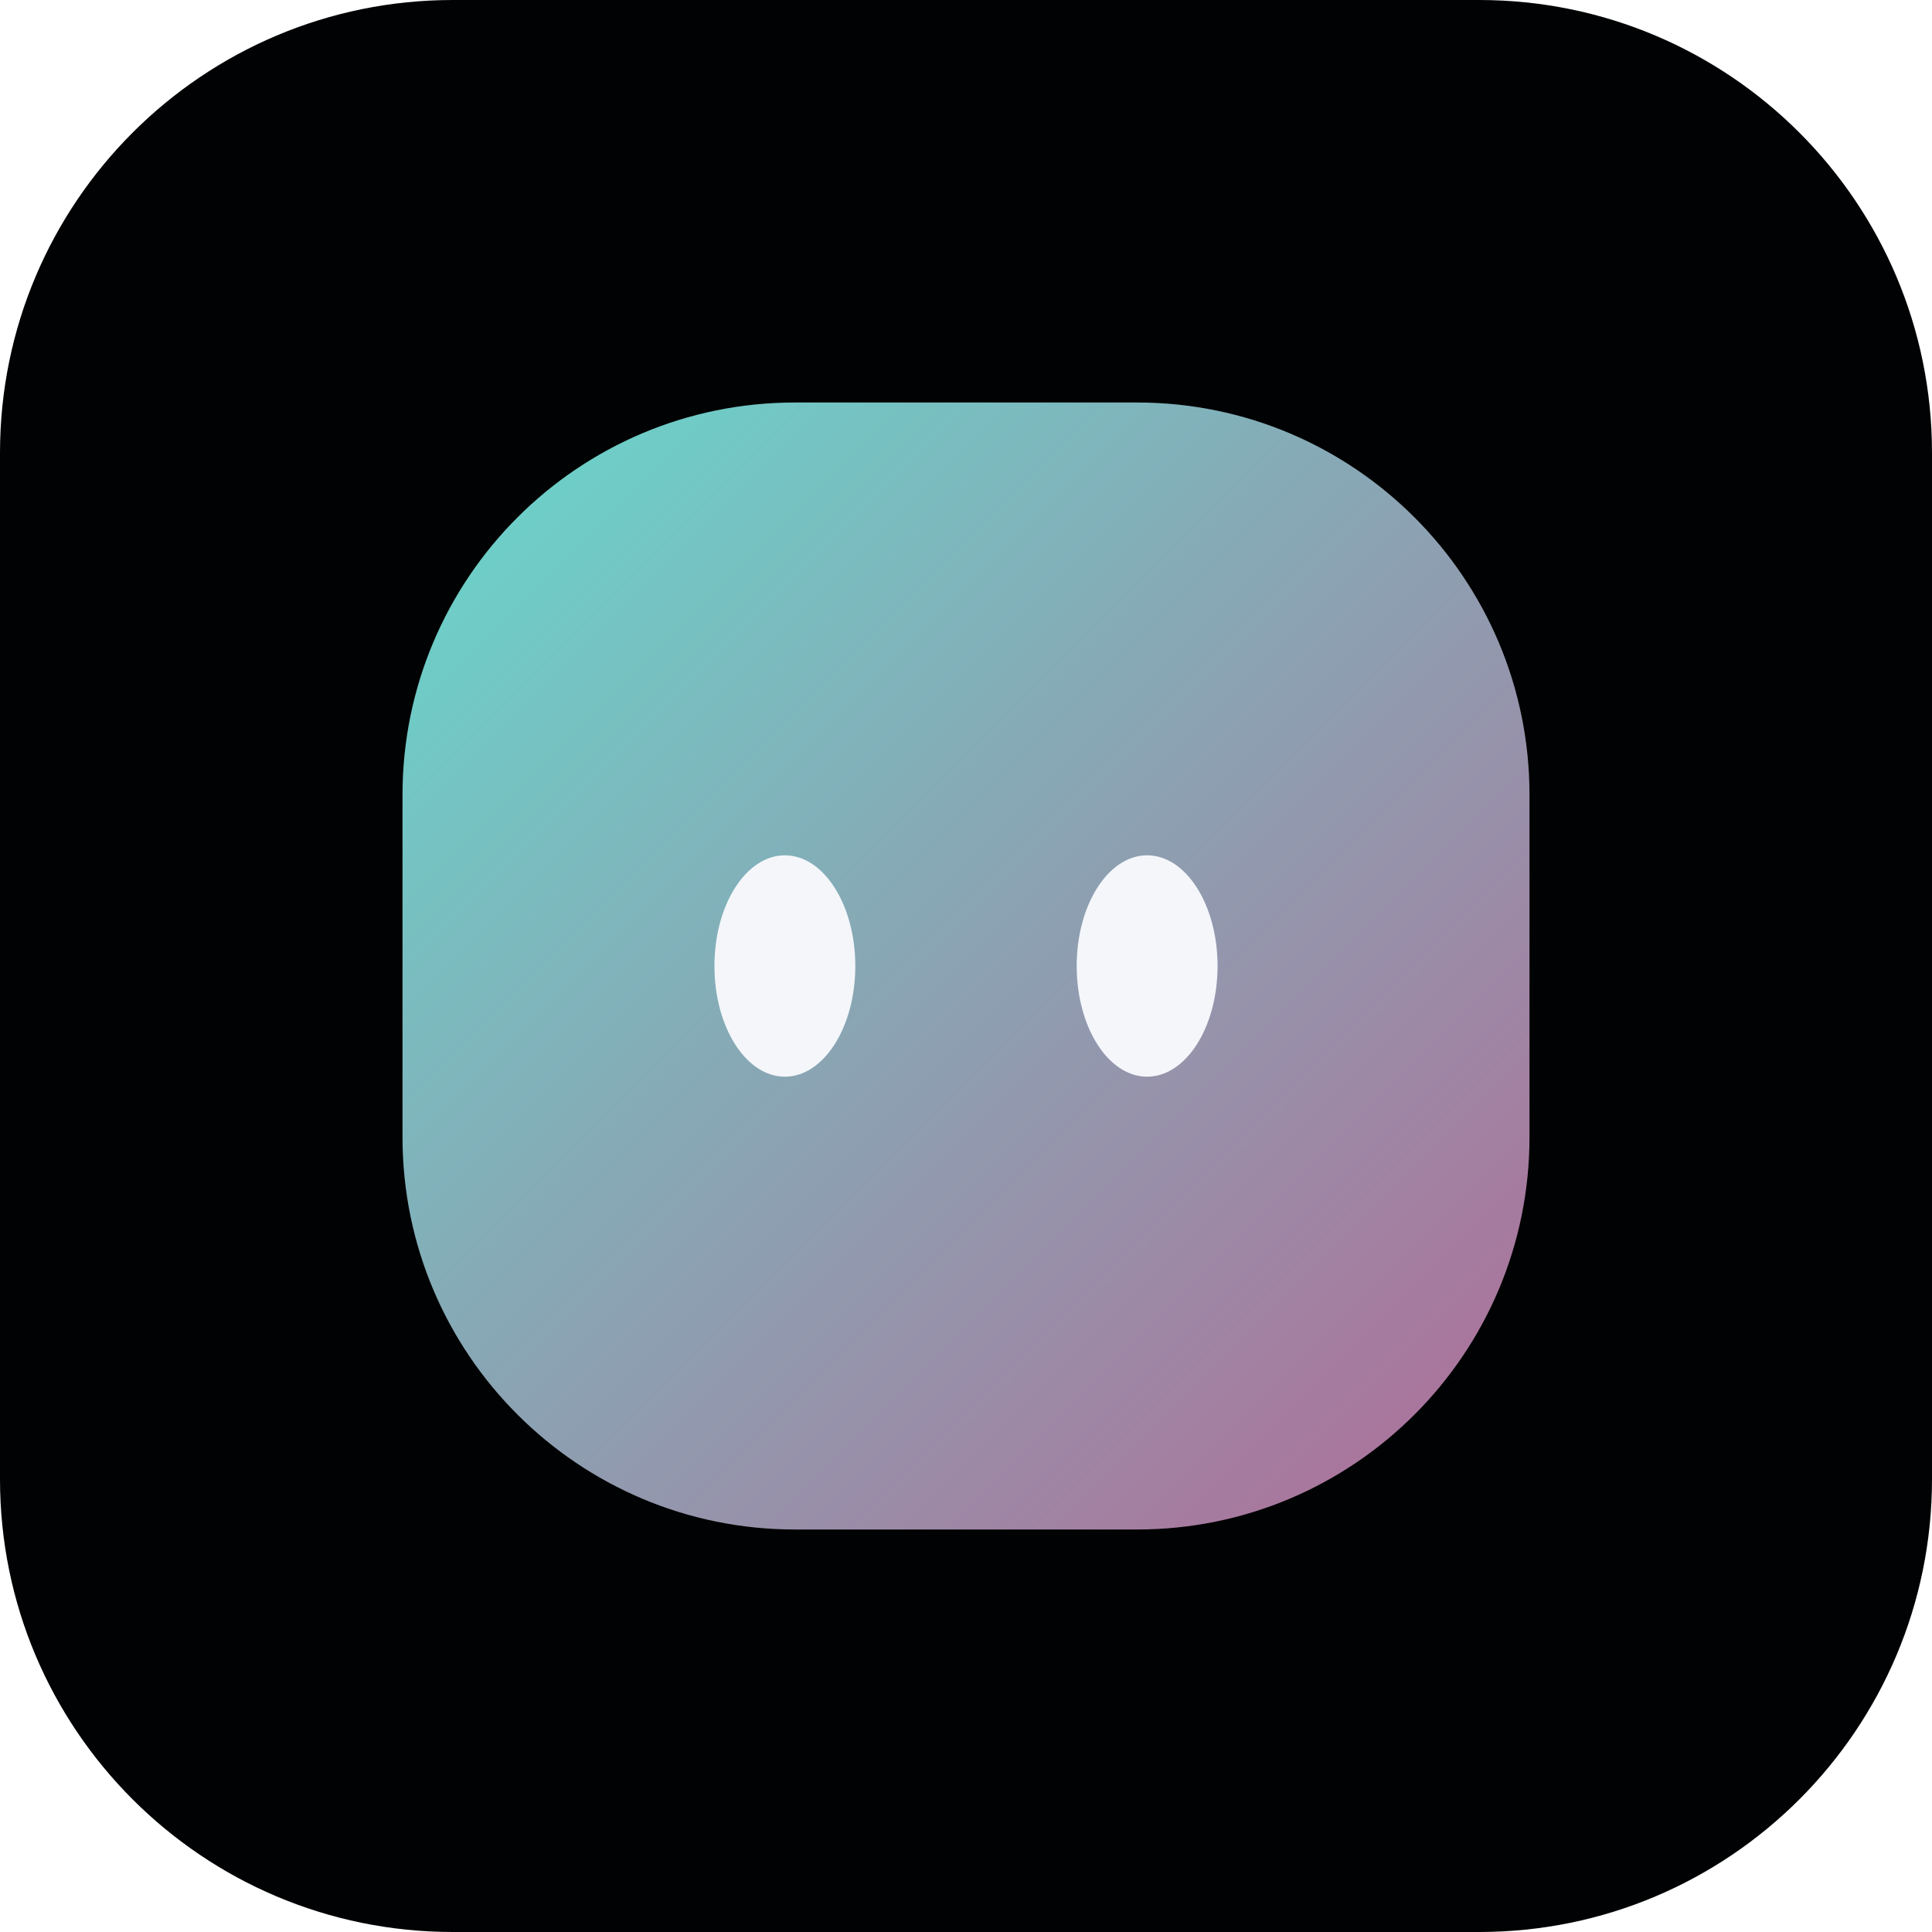
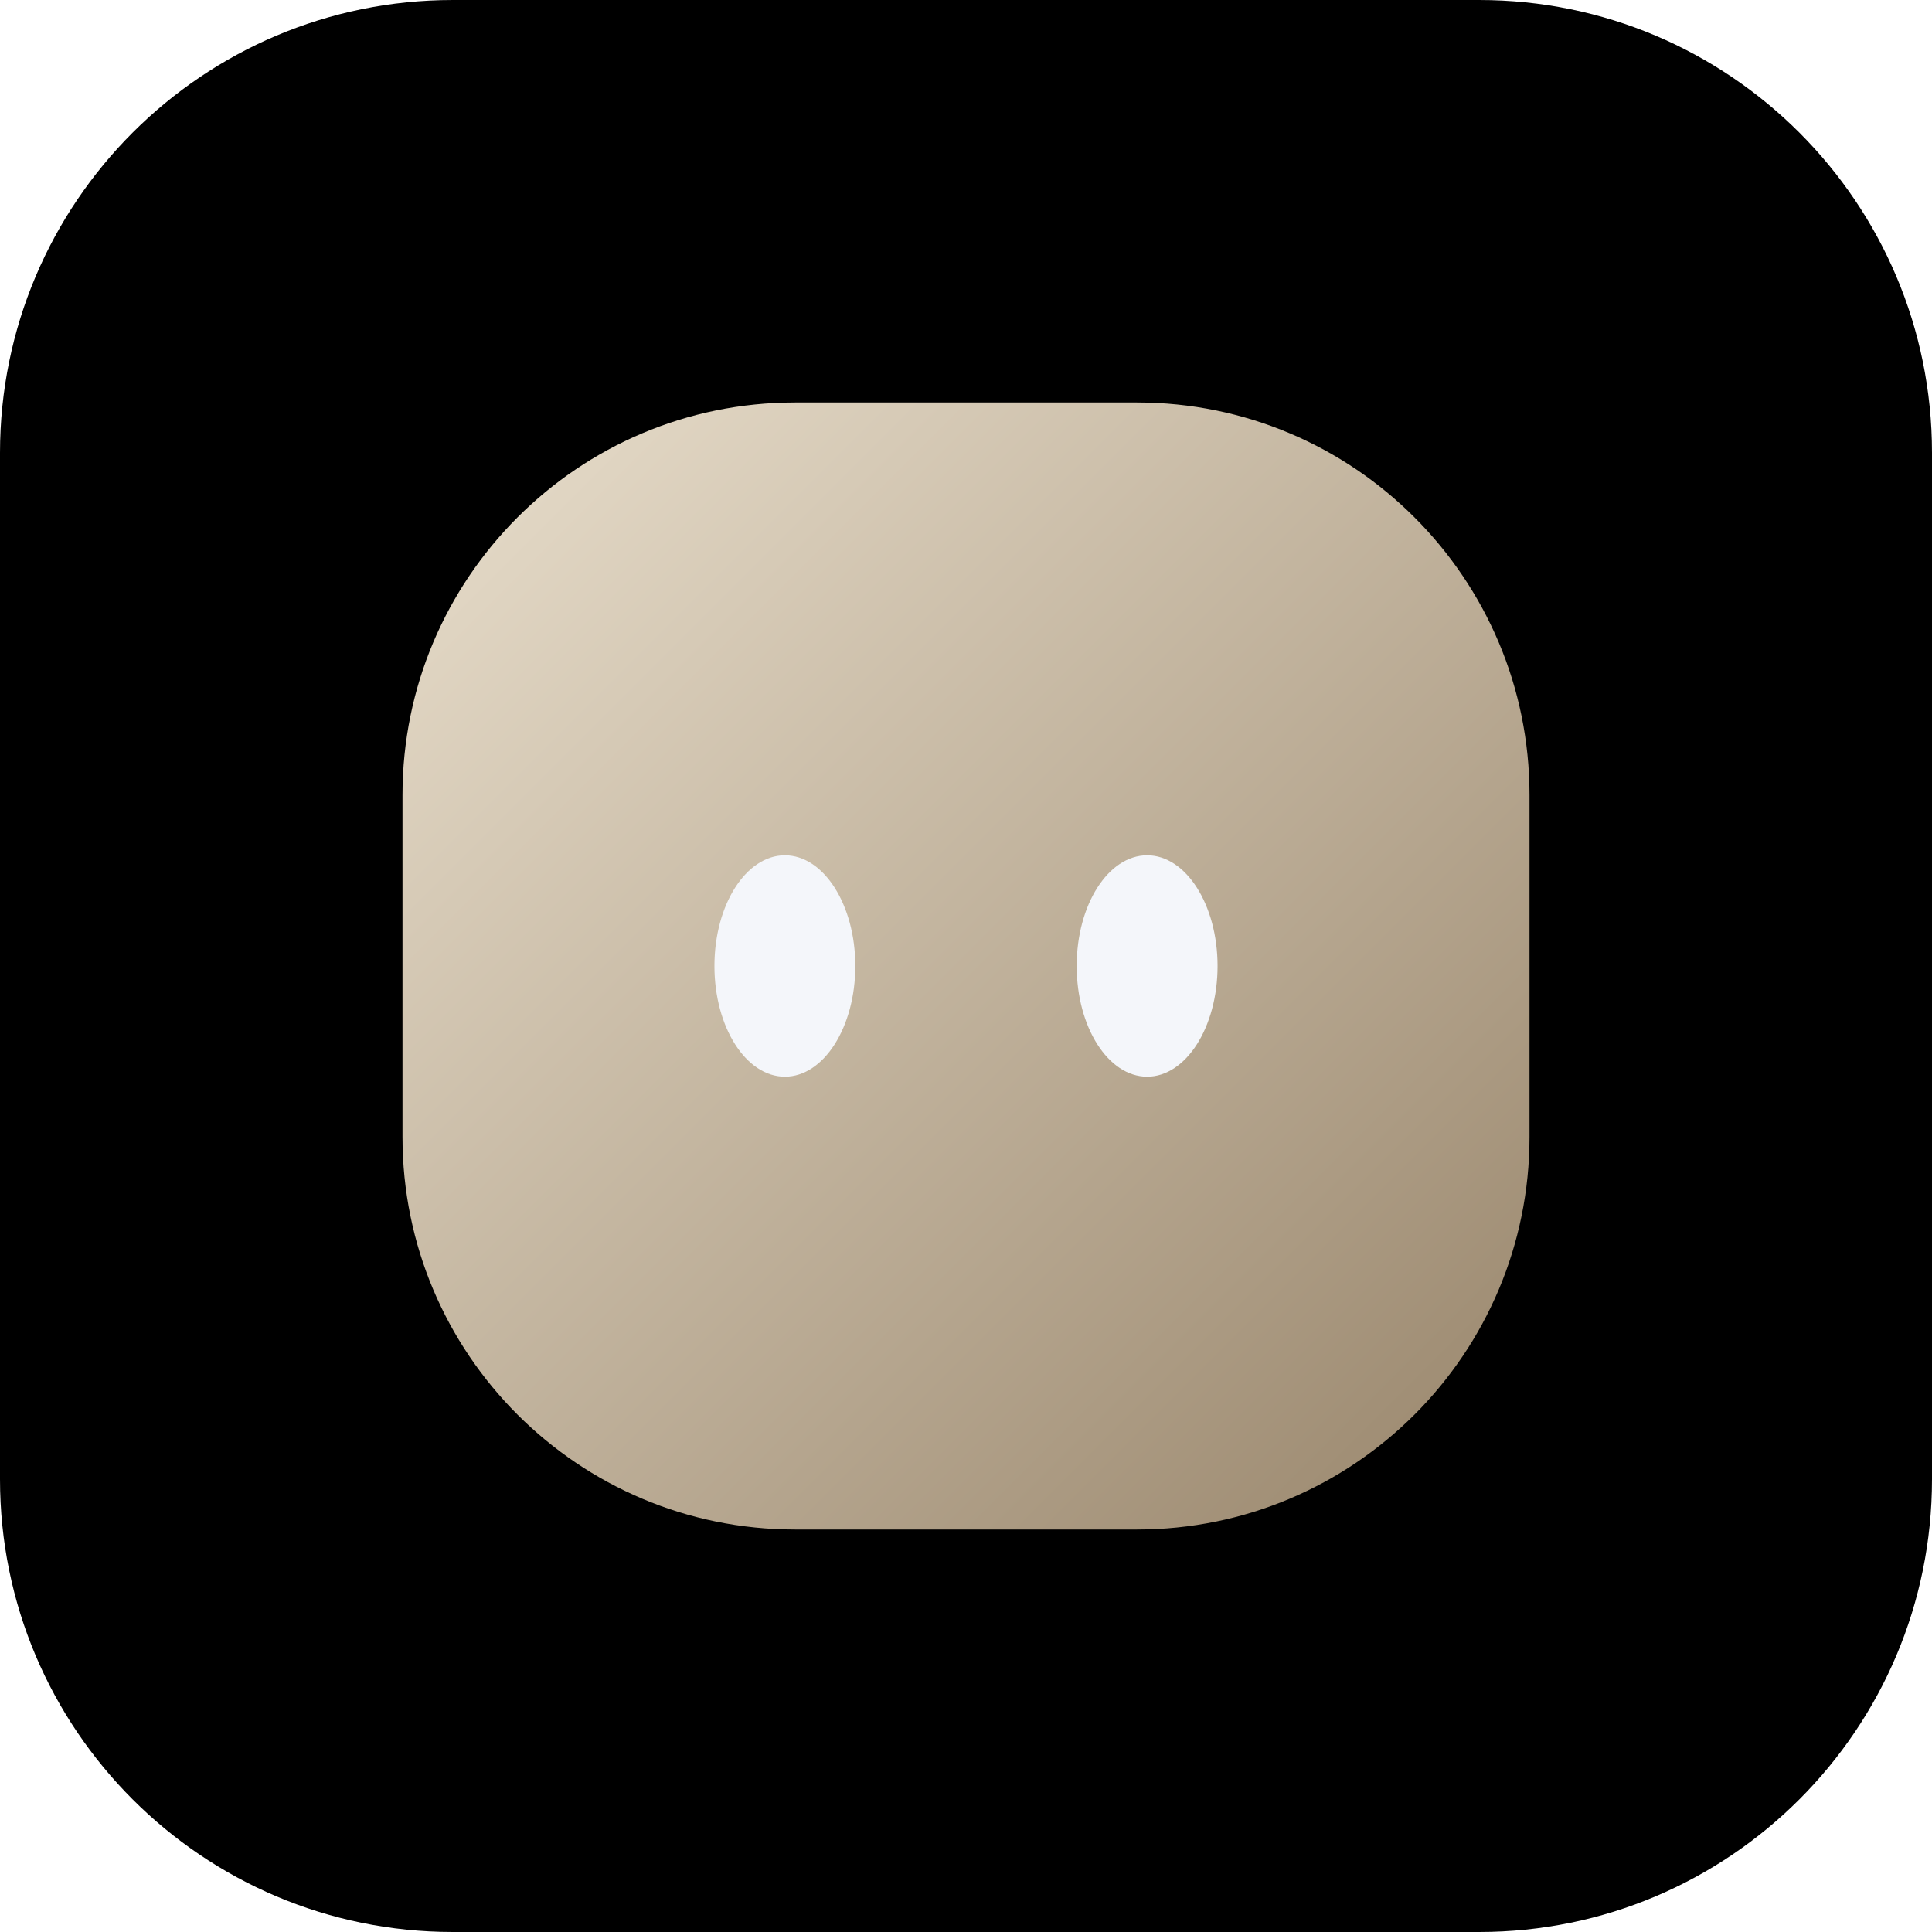
<svg xmlns="http://www.w3.org/2000/svg" viewBox="0 0 192 192">
  <defs>
    <linearGradient id="g" x2="1" y2="1">
-       <stop stop-color="#66d9cd" />
-       <stop offset="1" stop-color="#b16b98" />
+       <stop stop-color="#e9dfcd" />
+       <stop offset="1" stop-color="#98856b" />
    </linearGradient>
  </defs>
-   <rect width="192" height="192" rx="45" fill="#010203" />
+   <rect width="192" height="192" rx="45" fill="#000000" />
  <rect x="40" y="40" width="112" height="112" rx="39" fill="url(#g)" />
  <ellipse cx="78" cy="96" rx="7" ry="11" fill="#f4f6fa" />
  <ellipse cx="114" cy="96" rx="7" ry="11" fill="#f4f6fa" />
</svg>
